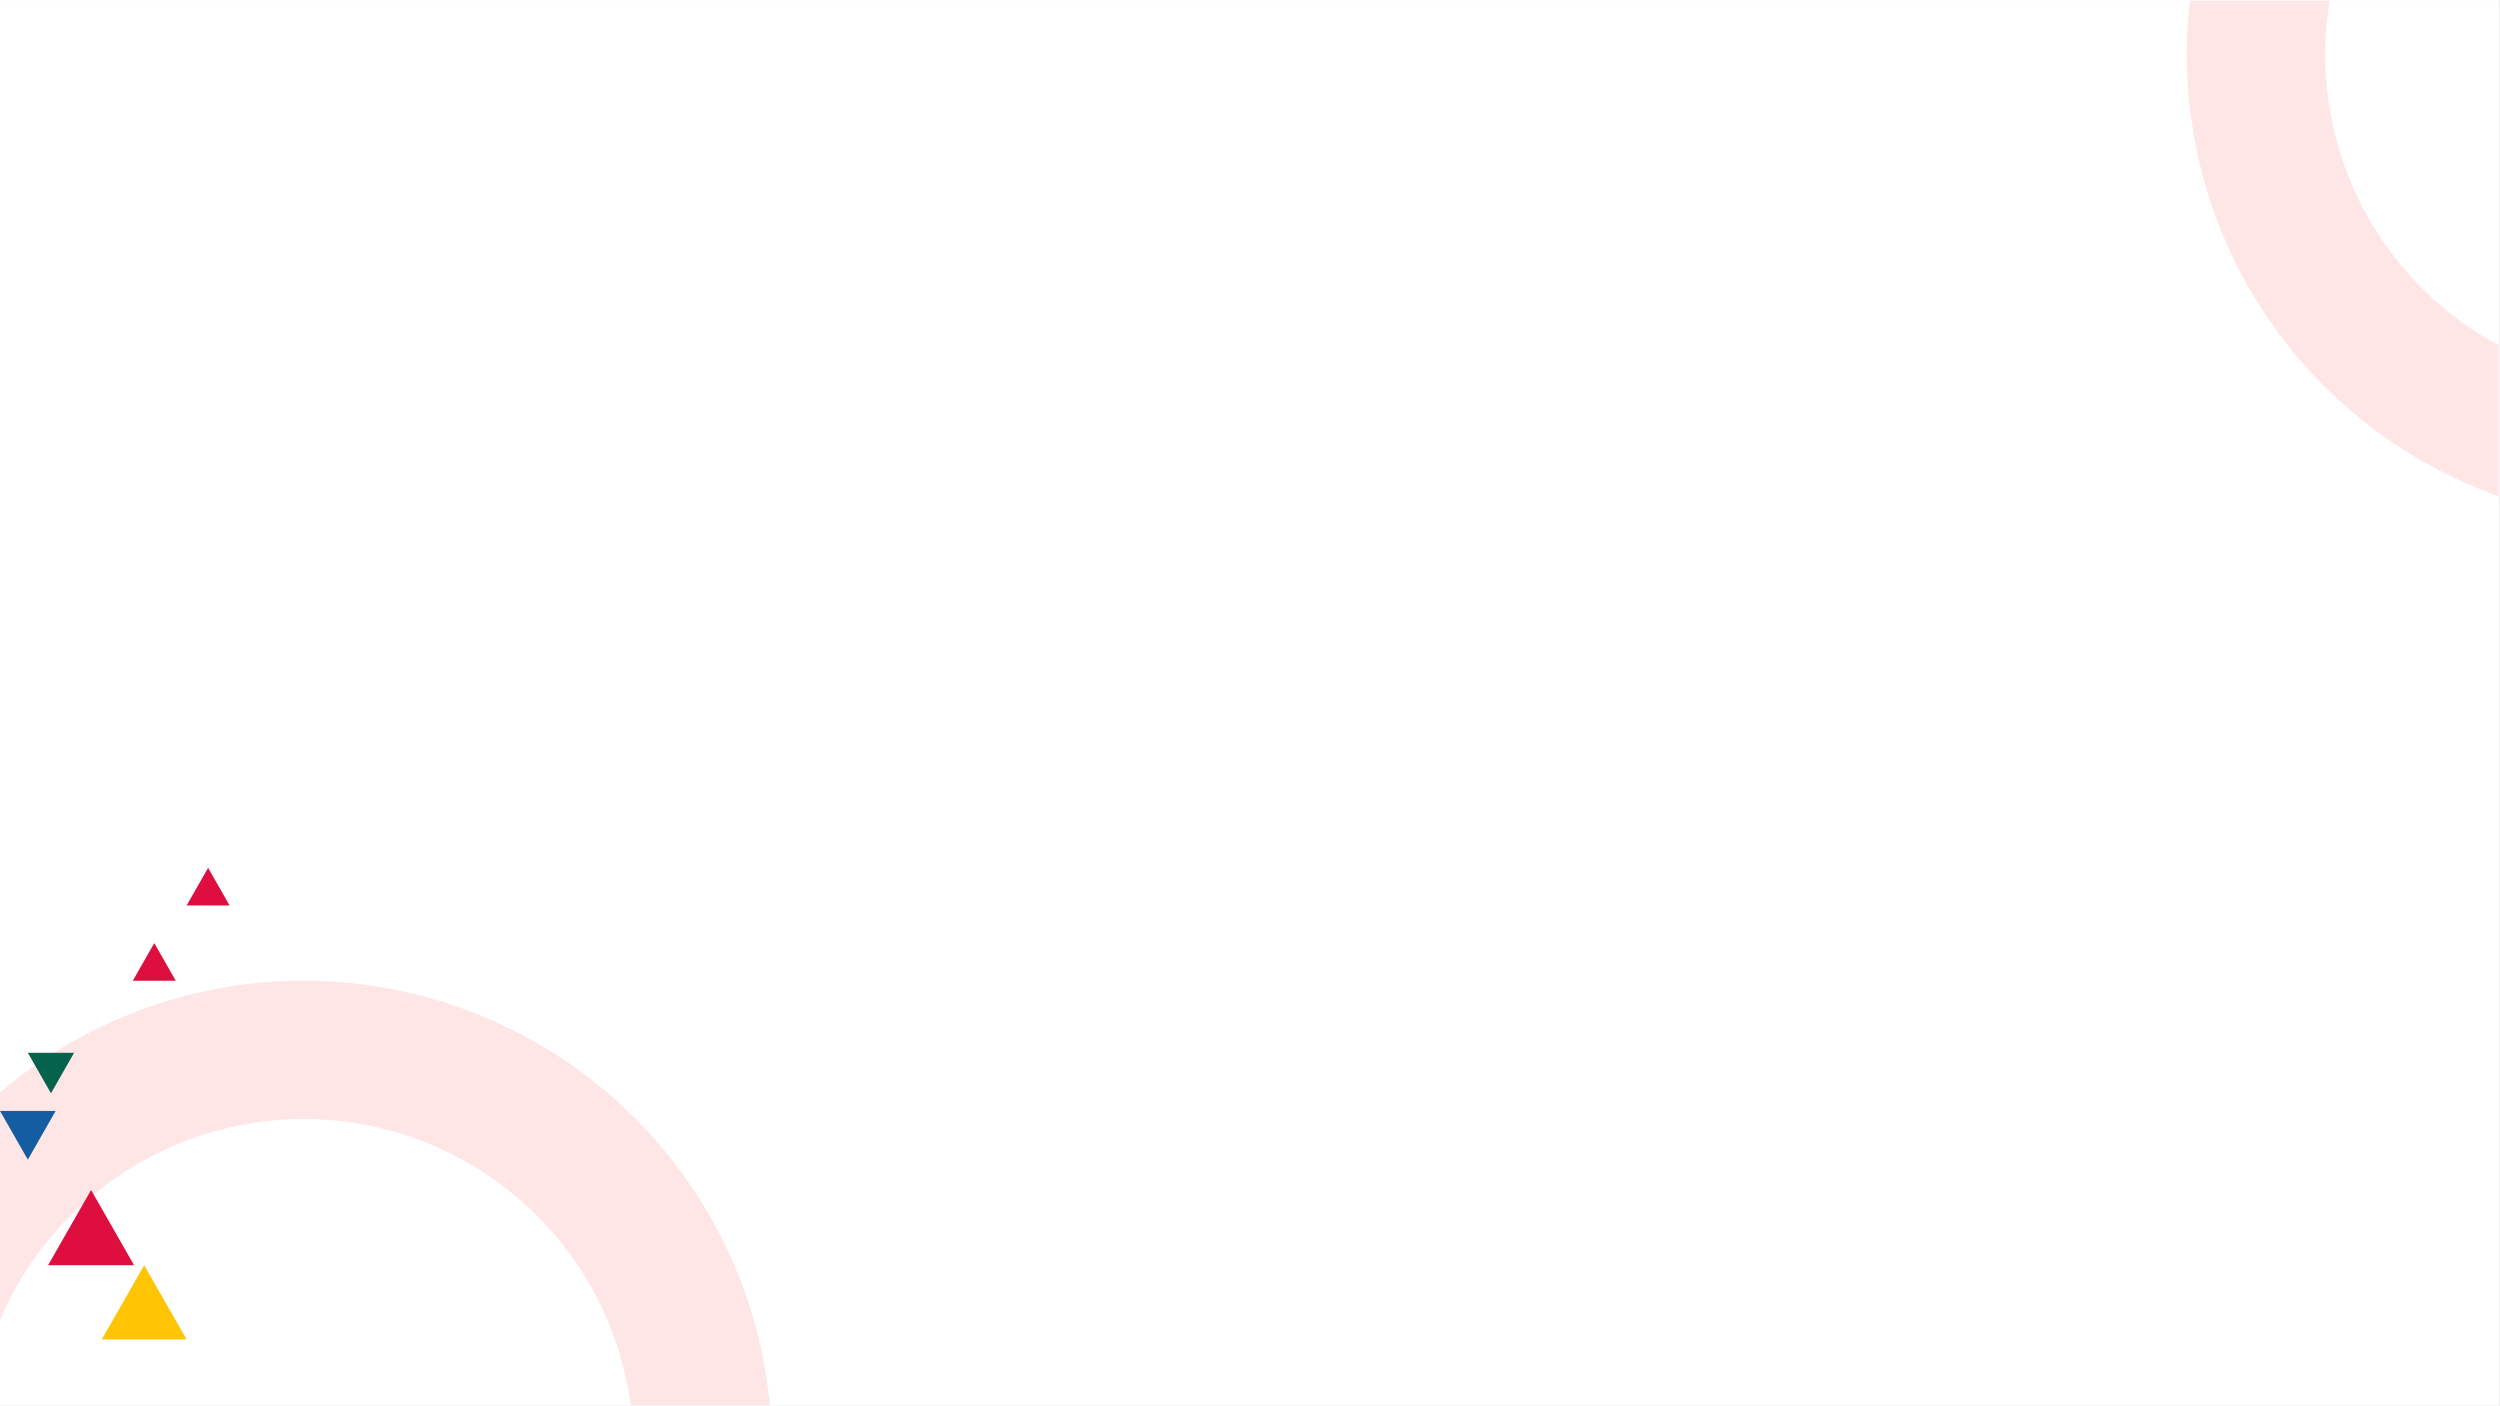
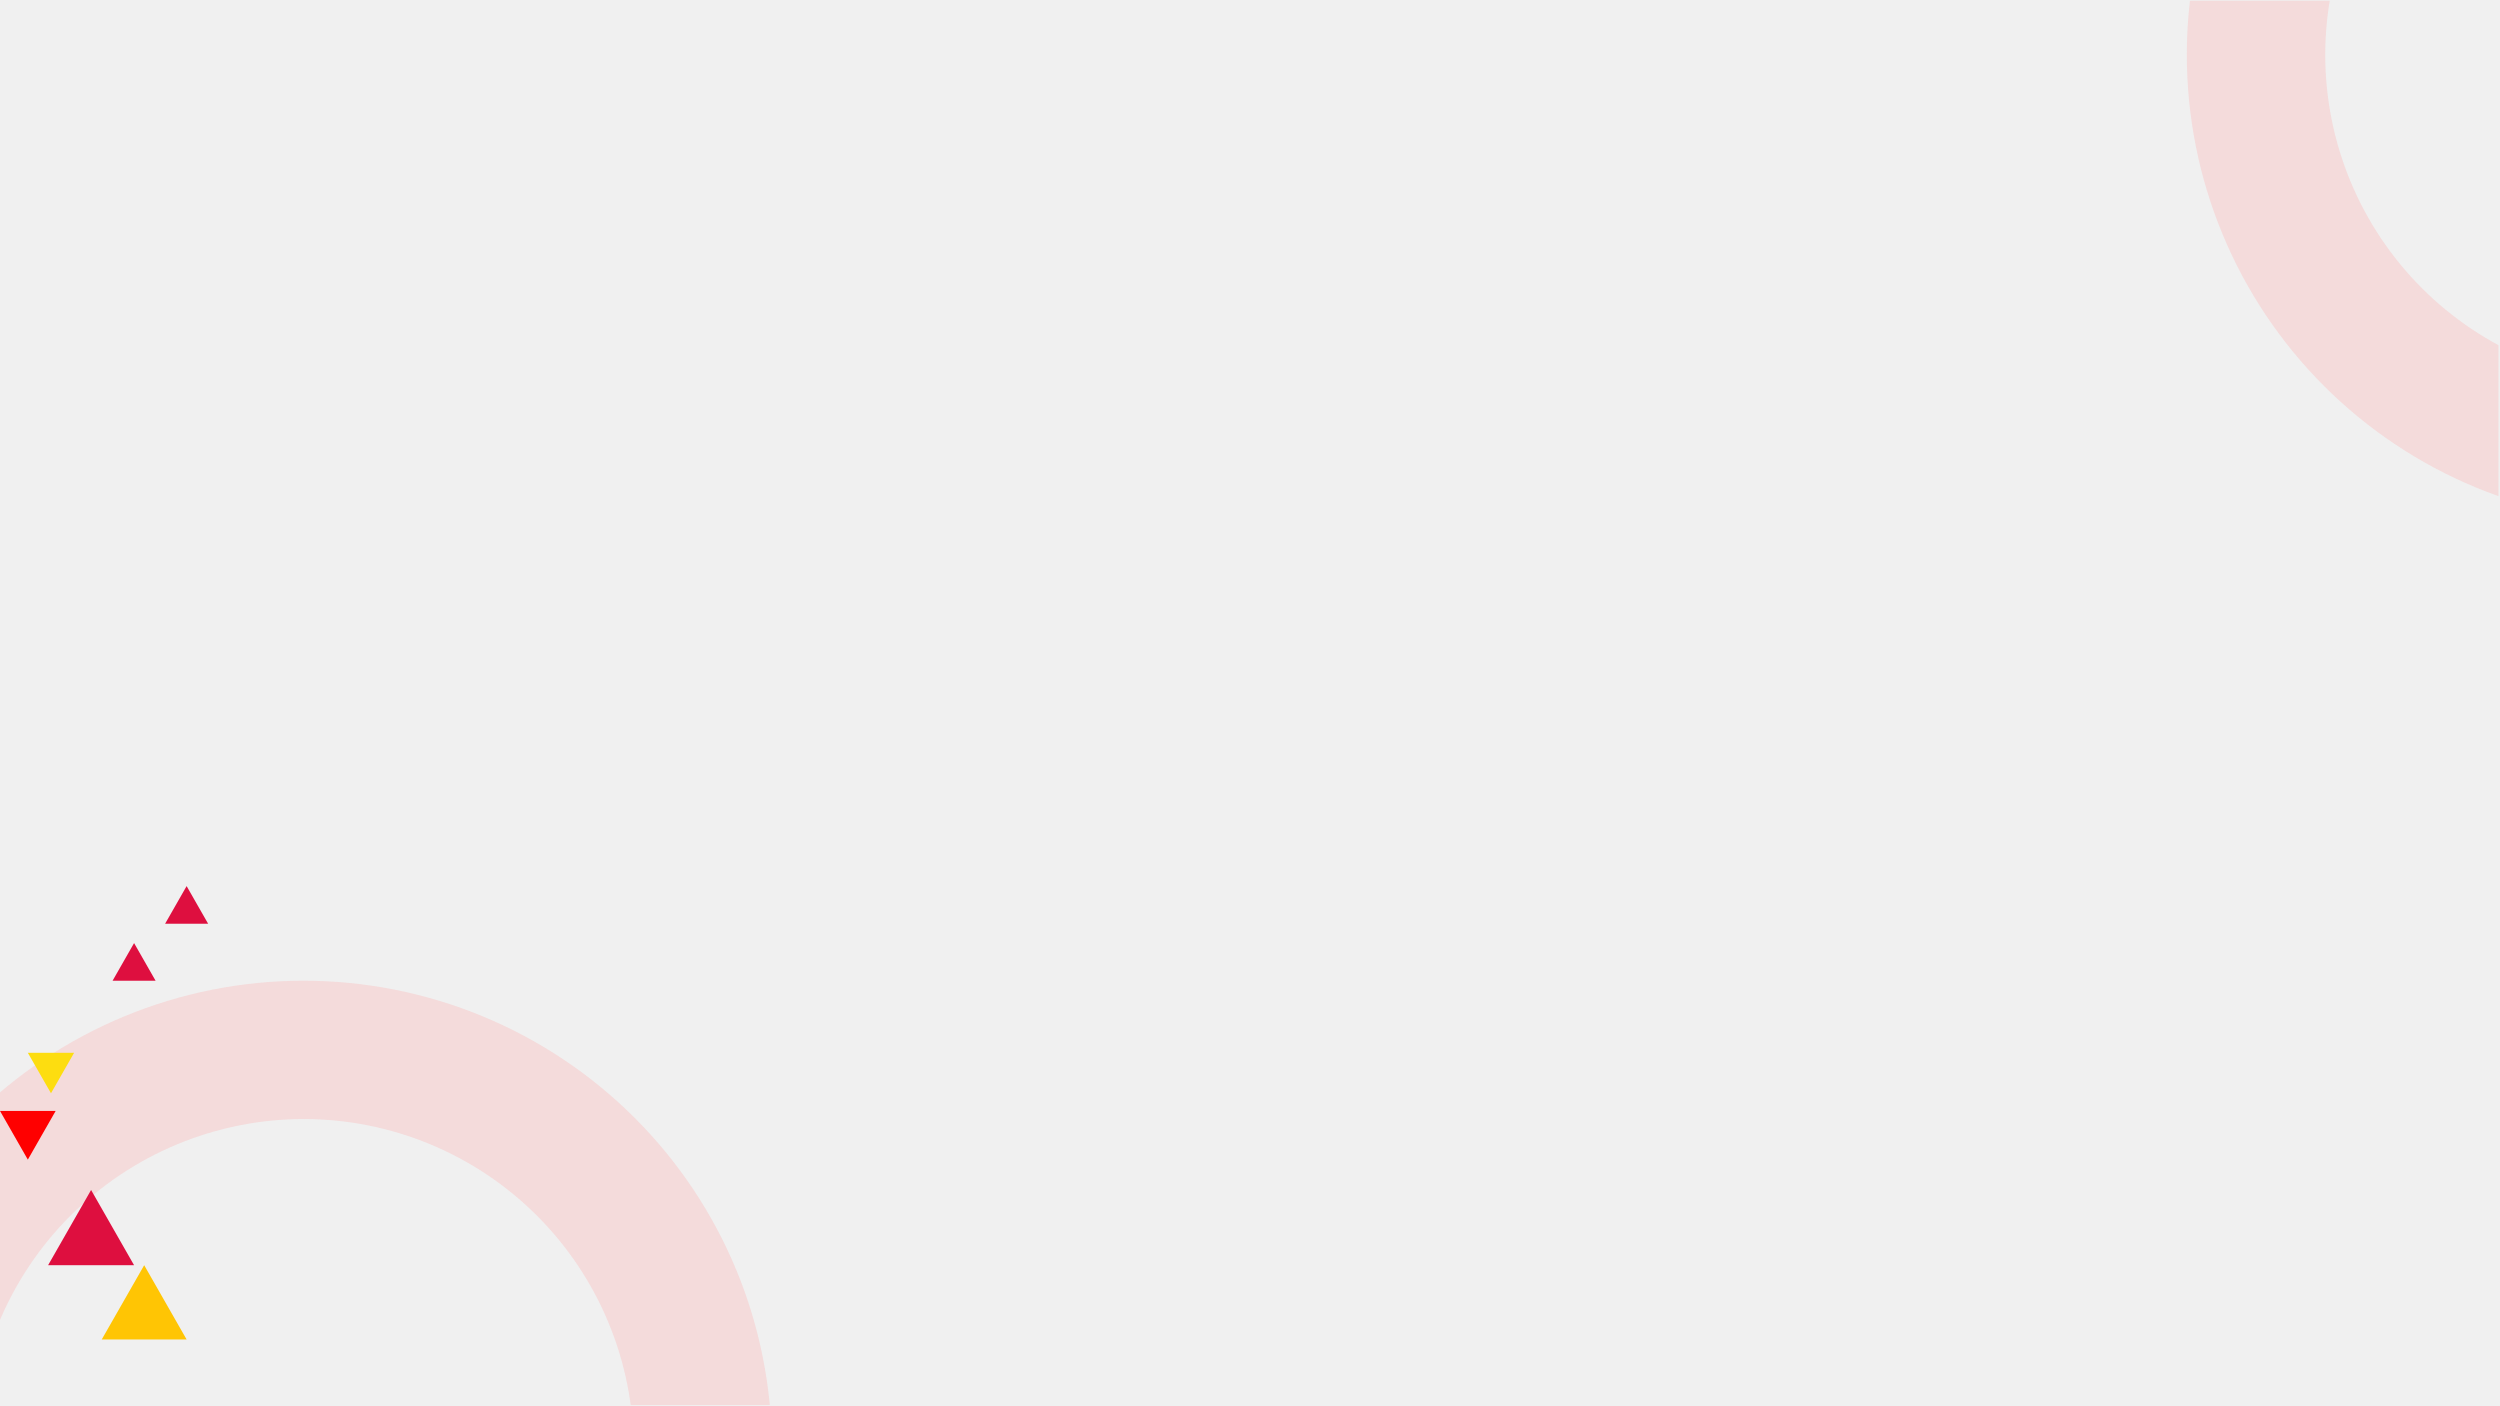
<svg xmlns="http://www.w3.org/2000/svg" width="1366" zoomAndPan="magnify" viewBox="0 0 1024.5 576" height="768" preserveAspectRatio="xMidYMid meet" version="1.0">
  <defs>
-     <filter x="0%" y="0%" width="100%" height="100%" id="20dae5de07">
+     <filter x="0%" y="0%" width="100%" height="100%" id="1bda65376c">
      <feColorMatrix values="0 0 0 0 1 0 0 0 0 1 0 0 0 0 1 0 0 0 1 0" color-interpolation-filters="sRGB" />
    </filter>
-     <clipPath id="99f4cf5b38">
-       <path d="M 0 0.141 L 1024 0.141 L 1024 575.859 L 0 575.859 Z M 0 0.141 " clip-rule="nonzero" />
-     </clipPath>
-     <clipPath id="04a2a82638">
+     <clipPath id="51ad23d821">
      <path d="M 0 398 L 319 398 L 319 575.859 L 0 575.859 Z M 0 398 " clip-rule="nonzero" />
    </clipPath>
-     <mask id="3d3c99eff7">
-       <g filter="url(#20dae5de07)">
+     <mask id="4b072f2318">
+       <g filter="url(#1bda65376c)">
        <rect x="-102.45" width="1229.4" fill="#000000" y="-57.6" height="691.2" fill-opacity="0.26" />
      </g>
    </mask>
-     <clipPath id="688ff33948">
+     <clipPath id="5d85d56538">
      <path d="M 0 3.895 L 316.184 3.895 L 316.184 177.859 L 0 177.859 Z M 0 3.895 " clip-rule="nonzero" />
    </clipPath>
-     <clipPath id="acb75db417">
+     <clipPath id="c9f88b50ad">
      <rect x="0" width="319" y="0" height="178" />
    </clipPath>
-     <clipPath id="a4afc74b7f">
+     <clipPath id="55d56d0f2f">
      <path d="M 19.707 487.652 L 54.996 487.652 L 54.996 518.484 L 19.707 518.484 Z M 19.707 487.652 " clip-rule="nonzero" />
    </clipPath>
-     <clipPath id="1615cd68a9">
+     <clipPath id="fb85cc58df">
      <path d="M 37.328 487.652 L 54.945 518.484 L 19.707 518.484 Z M 37.328 487.652 " clip-rule="nonzero" />
    </clipPath>
-     <clipPath id="432fef5c8f">
+     <clipPath id="f17b27d866">
      <path d="M 41.691 518.484 L 76.527 518.484 L 76.527 548.922 L 41.691 548.922 Z M 41.691 518.484 " clip-rule="nonzero" />
    </clipPath>
-     <clipPath id="7200194220">
+     <clipPath id="ce92af4845">
      <path d="M 59.086 518.484 L 76.477 548.922 L 41.691 548.922 Z M 59.086 518.484 " clip-rule="nonzero" />
    </clipPath>
-     <clipPath id="d8beec0d71">
+     <clipPath id="06070b6620">
      <path d="M 11.375 431.426 L 30.375 431.426 L 30.375 448.027 L 11.375 448.027 Z M 11.375 431.426 " clip-rule="nonzero" />
    </clipPath>
-     <clipPath id="a9f3608657">
+     <clipPath id="930455a8ce">
      <path d="M 20.891 448.027 L 11.402 431.426 L 30.375 431.426 Z M 20.891 448.027 " clip-rule="nonzero" />
    </clipPath>
-     <clipPath id="763344ba10">
+     <clipPath id="66377411c0">
      <path d="M 0 455.25 L 22.816 455.25 L 22.816 475.219 L 0 475.219 Z M 0 455.25 " clip-rule="nonzero" />
    </clipPath>
-     <clipPath id="c6c1cb0b62">
+     <clipPath id="483edacf9d">
      <path d="M 11.406 475.219 L -0.008 455.25 L 22.816 455.25 Z M 11.406 475.219 " clip-rule="nonzero" />
    </clipPath>
-     <clipPath id="cf050dcbfa">
-       <path d="M 54.414 386.477 L 72.059 386.477 L 72.059 401.895 L 54.414 401.895 Z M 54.414 386.477 " clip-rule="nonzero" />
+     <clipPath id="00741128da">
+       <path d="M 46.137 386.477 L 63.781 386.477 L 63.781 401.895 L 46.137 401.895 Z M 46.137 386.477 " clip-rule="nonzero" />
    </clipPath>
-     <clipPath id="6b2f55a83f">
-       <path d="M 63.223 386.477 L 72.031 401.895 L 54.414 401.895 Z M 63.223 386.477 " clip-rule="nonzero" />
+     <clipPath id="0673b9af4e">
+       <path d="M 54.945 386.477 L 63.754 401.895 L 46.137 401.895 Z M 54.945 386.477 " clip-rule="nonzero" />
    </clipPath>
-     <clipPath id="dc16c07f5f">
-       <path d="M 76.477 355.645 L 94.121 355.645 L 94.121 371.059 L 76.477 371.059 Z M 76.477 355.645 " clip-rule="nonzero" />
+     <clipPath id="aa6c5455ba">
+       <path d="M 67.668 363.121 L 85.312 363.121 L 85.312 378.535 L 67.668 378.535 Z M 67.668 363.121 " clip-rule="nonzero" />
    </clipPath>
-     <clipPath id="c4ac559125">
-       <path d="M 85.285 355.645 L 94.094 371.059 L 76.477 371.059 Z M 85.285 355.645 " clip-rule="nonzero" />
+     <clipPath id="5926a2ddf2">
+       <path d="M 76.477 363.121 L 85.285 378.535 L 67.668 378.535 Z M 76.477 363.121 " clip-rule="nonzero" />
    </clipPath>
-     <clipPath id="9fbd775ce2">
+     <clipPath id="c052c27c27">
      <path d="M 892 0.141 L 1024 0.141 L 1024 217 L 892 217 Z M 892 0.141 " clip-rule="nonzero" />
    </clipPath>
-     <mask id="7cd4c0d55e">
-       <g filter="url(#20dae5de07)">
+     <mask id="f4ea02fd60">
+       <g filter="url(#1bda65376c)">
        <rect x="-102.45" width="1229.4" fill="#000000" y="-57.6" height="691.2" fill-opacity="0.26" />
      </g>
    </mask>
-     <clipPath id="a34d3b2898">
+     <clipPath id="e11ccbc92e">
      <path d="M 4 0.141 L 132 0.141 L 132 215 L 4 215 Z M 4 0.141 " clip-rule="nonzero" />
    </clipPath>
-     <clipPath id="89ef293913">
+     <clipPath id="af9cd3af94">
      <rect x="0" width="132" y="0" height="217" />
    </clipPath>
  </defs>
-   <g clip-path="url(#99f4cf5b38)">
-     <path fill="#ffffff" d="M 0 0.141 L 1024 0.141 L 1024 575.859 L 0 575.859 Z M 0 0.141 " fill-opacity="1" fill-rule="nonzero" />
-     <path fill="#ffffff" d="M 0 0.141 L 1024 0.141 L 1024 575.859 L 0 575.859 Z M 0 0.141 " fill-opacity="1" fill-rule="nonzero" />
-   </g>
-   <g clip-path="url(#04a2a82638)">
-     <g mask="url(#3d3c99eff7)">
+   <g clip-path="url(#51ad23d821)">
+     <g mask="url(#4b072f2318)">
      <g transform="matrix(1, 0, 0, 1, 0, 398)">
-         <g clip-path="url(#acb75db417)">
-           <g clip-path="url(#688ff33948)">
+         <g clip-path="url(#c9f88b50ad)">
+           <g clip-path="url(#5d85d56538)">
            <path fill="#ff9e9e" d="M 124.426 60.578 C 126.637 60.578 128.852 60.629 131.062 60.738 C 133.273 60.848 135.477 61.012 137.68 61.227 C 139.883 61.445 142.078 61.715 144.27 62.039 C 146.457 62.363 148.641 62.742 150.809 63.176 C 152.98 63.605 155.141 64.09 157.285 64.629 C 159.434 65.168 161.566 65.758 163.684 66.398 C 165.801 67.043 167.902 67.738 169.988 68.48 C 172.07 69.227 174.137 70.023 176.18 70.871 C 178.227 71.719 180.25 72.613 182.25 73.562 C 184.25 74.508 186.227 75.504 188.18 76.547 C 190.133 77.59 192.059 78.68 193.957 79.816 C 195.855 80.957 197.723 82.141 199.562 83.371 C 201.402 84.598 203.215 85.875 204.992 87.191 C 206.77 88.512 208.512 89.871 210.223 91.277 C 211.934 92.68 213.609 94.125 215.25 95.613 C 216.891 97.098 218.492 98.625 220.059 100.188 C 221.625 101.754 223.148 103.355 224.637 104.996 C 226.121 106.637 227.566 108.312 228.973 110.023 C 230.375 111.734 231.738 113.48 233.055 115.258 C 234.375 117.035 235.648 118.844 236.879 120.684 C 238.109 122.523 239.293 124.395 240.43 126.293 C 241.566 128.191 242.656 130.117 243.703 132.066 C 244.746 134.02 245.738 135.996 246.688 137.996 C 247.633 140 248.527 142.02 249.375 144.066 C 250.223 146.109 251.02 148.176 251.766 150.258 C 252.512 152.344 253.203 154.445 253.848 156.562 C 254.488 158.68 255.082 160.812 255.617 162.961 C 256.156 165.109 256.641 167.266 257.074 169.438 C 257.504 171.609 257.883 173.789 258.207 175.977 C 258.531 178.168 258.805 180.363 259.02 182.566 C 259.238 184.77 259.398 186.977 259.508 189.188 C 259.617 191.398 259.672 193.609 259.672 195.824 C 259.672 198.035 259.617 200.25 259.508 202.461 C 259.398 204.672 259.238 206.875 259.02 209.078 C 258.805 211.281 258.531 213.477 258.207 215.668 C 257.883 217.855 257.504 220.039 257.074 222.207 C 256.641 224.379 256.156 226.539 255.617 228.684 C 255.082 230.832 254.488 232.965 253.848 235.082 C 253.203 237.199 252.512 239.301 251.766 241.387 C 251.02 243.469 250.223 245.535 249.375 247.578 C 248.527 249.625 247.633 251.648 246.688 253.648 C 245.738 255.648 244.746 257.625 243.703 259.578 C 242.656 261.531 241.566 263.457 240.43 265.355 C 239.293 267.254 238.109 269.121 236.879 270.961 C 235.648 272.801 234.375 274.613 233.055 276.391 C 231.738 278.168 230.375 279.91 228.973 281.621 C 227.566 283.332 226.121 285.008 224.637 286.648 C 223.148 288.289 221.625 289.891 220.059 291.457 C 218.492 293.023 216.891 294.547 215.25 296.035 C 213.609 297.52 211.934 298.965 210.223 300.371 C 208.512 301.773 206.77 303.137 204.992 304.453 C 203.215 305.773 201.402 307.047 199.562 308.277 C 197.723 309.508 195.855 310.691 193.957 311.828 C 192.059 312.965 190.133 314.055 188.18 315.102 C 186.227 316.145 184.25 317.137 182.25 318.086 C 180.25 319.031 178.227 319.926 176.18 320.773 C 174.137 321.621 172.07 322.418 169.988 323.164 C 167.902 323.91 165.801 324.602 163.684 325.246 C 161.566 325.887 159.434 326.48 157.285 327.016 C 155.141 327.555 152.98 328.039 150.809 328.473 C 148.641 328.902 146.457 329.281 144.27 329.605 C 142.078 329.93 139.883 330.203 137.68 330.418 C 135.477 330.637 133.273 330.797 131.062 330.906 C 128.852 331.016 126.637 331.07 124.426 331.07 C 122.211 331.07 120 331.016 117.789 330.906 C 115.578 330.797 113.371 330.637 111.168 330.418 C 108.965 330.203 106.77 329.93 104.578 329.605 C 102.391 329.281 100.211 328.902 98.039 328.473 C 95.867 328.039 93.711 327.555 91.562 327.016 C 89.414 326.48 87.281 325.887 85.164 325.246 C 83.047 324.602 80.945 323.91 78.863 323.164 C 76.777 322.418 74.711 321.621 72.668 320.773 C 70.621 319.926 68.602 319.031 66.598 318.086 C 64.598 317.137 62.621 316.145 60.668 315.102 C 58.719 314.055 56.793 312.965 54.895 311.828 C 52.996 310.691 51.125 309.508 49.285 308.277 C 47.445 307.047 45.637 305.773 43.859 304.453 C 42.082 303.137 40.336 301.773 38.625 300.371 C 36.914 298.965 35.238 297.52 33.598 296.035 C 31.957 294.547 30.355 293.023 28.789 291.457 C 27.227 289.891 25.699 288.289 24.215 286.648 C 22.727 285.008 21.281 283.332 19.879 281.621 C 18.473 279.91 17.113 278.168 15.793 276.391 C 14.477 274.613 13.199 272.801 11.973 270.961 C 10.742 269.121 9.559 267.254 8.418 265.355 C 7.281 263.457 6.191 261.531 5.148 259.578 C 4.105 257.625 3.109 255.648 2.164 253.648 C 1.215 251.648 0.32 249.625 -0.527 247.578 C -1.375 245.535 -2.172 243.469 -2.918 241.387 C -3.66 239.301 -4.355 237.199 -5 235.082 C -5.641 232.965 -6.23 230.832 -6.77 228.684 C -7.309 226.539 -7.793 224.379 -8.223 222.207 C -8.656 220.039 -9.035 217.855 -9.359 215.668 C -9.684 213.477 -9.953 211.281 -10.172 209.078 C -10.387 206.875 -10.551 204.672 -10.66 202.461 C -10.77 200.25 -10.82 198.035 -10.82 195.824 C -10.82 193.609 -10.766 191.398 -10.652 189.188 C -10.543 186.977 -10.379 184.773 -10.16 182.57 C -9.941 180.367 -9.668 178.172 -9.344 175.984 C -9.016 173.797 -8.637 171.617 -8.203 169.445 C -7.773 167.277 -7.285 165.117 -6.746 162.973 C -6.207 160.824 -5.617 158.691 -4.973 156.574 C -4.328 154.457 -3.633 152.359 -2.887 150.273 C -2.141 148.191 -1.344 146.129 -0.496 144.082 C 0.352 142.039 1.25 140.02 2.195 138.02 C 3.141 136.016 4.137 134.043 5.18 132.09 C 6.227 130.141 7.316 128.215 8.453 126.316 C 9.594 124.418 10.777 122.551 12.008 120.711 C 13.234 118.871 14.512 117.062 15.828 115.285 C 17.148 113.508 18.508 111.766 19.914 110.055 C 21.316 108.344 22.762 106.668 24.246 105.027 C 25.734 103.391 27.258 101.785 28.824 100.223 C 30.391 98.656 31.992 97.133 33.629 95.645 C 35.27 94.16 36.945 92.715 38.656 91.312 C 40.367 89.906 42.109 88.547 43.887 87.227 C 45.664 85.91 47.473 84.633 49.312 83.406 C 51.152 82.176 53.02 80.992 54.918 79.852 C 56.816 78.715 58.742 77.625 60.691 76.578 C 62.645 75.535 64.621 74.539 66.621 73.594 C 68.621 72.648 70.641 71.75 72.684 70.902 C 74.73 70.055 76.793 69.258 78.875 68.512 C 80.961 67.766 83.059 67.07 85.176 66.426 C 87.293 65.781 89.426 65.191 91.574 64.652 C 93.719 64.113 95.879 63.625 98.047 63.195 C 100.219 62.762 102.398 62.383 104.586 62.055 C 106.773 61.73 108.969 61.457 111.172 61.238 C 113.375 61.02 115.578 60.855 117.789 60.746 C 120 60.633 122.211 60.578 124.426 60.578 M 124.426 3.895 C 121.285 3.891 118.145 3.969 115.008 4.121 C 111.867 4.277 108.738 4.508 105.609 4.812 C 102.484 5.121 99.367 5.504 96.262 5.965 C 93.152 6.426 90.059 6.961 86.98 7.574 C 83.898 8.188 80.832 8.875 77.785 9.637 C 74.738 10.398 71.711 11.234 68.707 12.148 C 65.699 13.059 62.719 14.043 59.762 15.102 C 56.801 16.16 53.871 17.289 50.969 18.488 C 48.066 19.691 45.195 20.965 42.355 22.305 C 39.516 23.648 36.711 25.059 33.941 26.539 C 31.172 28.02 28.438 29.566 25.742 31.184 C 23.051 32.797 20.395 34.477 17.785 36.219 C 15.172 37.965 12.605 39.773 10.082 41.645 C 7.559 43.516 5.082 45.445 2.652 47.438 C 0.223 49.43 -2.152 51.48 -4.48 53.59 C -6.809 55.699 -9.086 57.863 -11.305 60.086 C -13.527 62.305 -15.691 64.582 -17.805 66.906 C -19.914 69.234 -21.965 71.613 -23.957 74.039 C -25.949 76.469 -27.883 78.941 -29.754 81.465 C -31.625 83.988 -33.434 86.555 -35.18 89.168 C -36.926 91.777 -38.605 94.434 -40.223 97.125 C -41.836 99.82 -43.387 102.551 -44.867 105.32 C -46.348 108.094 -47.762 110.898 -49.105 113.738 C -50.445 116.574 -51.719 119.445 -52.922 122.348 C -54.125 125.25 -55.254 128.18 -56.312 131.137 C -57.375 134.094 -58.359 137.078 -59.27 140.082 C -60.184 143.09 -61.02 146.113 -61.785 149.16 C -62.547 152.207 -63.238 155.273 -63.852 158.352 C -64.465 161.434 -65 164.527 -65.461 167.637 C -65.922 170.742 -66.309 173.859 -66.617 176.984 C -66.926 180.109 -67.156 183.242 -67.312 186.379 C -67.465 189.516 -67.543 192.656 -67.543 195.797 C -67.543 198.938 -67.469 202.078 -67.312 205.215 C -67.16 208.352 -66.93 211.484 -66.621 214.609 C -66.312 217.738 -65.93 220.855 -65.469 223.961 C -65.008 227.07 -64.473 230.164 -63.859 233.242 C -63.246 236.324 -62.559 239.387 -61.797 242.438 C -61.035 245.484 -60.195 248.508 -59.285 251.516 C -58.375 254.523 -57.391 257.504 -56.332 260.461 C -55.273 263.418 -54.145 266.348 -52.941 269.25 C -51.738 272.152 -50.469 275.023 -49.125 277.863 C -47.781 280.703 -46.371 283.508 -44.891 286.281 C -43.41 289.051 -41.863 291.781 -40.246 294.477 C -38.633 297.172 -36.953 299.824 -35.207 302.438 C -33.465 305.047 -31.656 307.617 -29.785 310.141 C -27.914 312.664 -25.98 315.137 -23.988 317.566 C -21.996 319.996 -19.945 322.375 -17.836 324.699 C -15.727 327.027 -13.562 329.305 -11.34 331.523 C -9.121 333.746 -6.848 335.91 -4.52 338.02 C -2.191 340.133 0.188 342.184 2.613 344.176 C 5.043 346.168 7.516 348.102 10.039 349.973 C 12.562 351.844 15.129 353.652 17.742 355.398 C 20.352 357.145 23.008 358.824 25.699 360.438 C 28.395 362.055 31.125 363.602 33.898 365.082 C 36.668 366.562 39.473 367.977 42.312 369.32 C 45.152 370.664 48.023 371.934 50.922 373.137 C 53.824 374.34 56.754 375.469 59.715 376.527 C 62.672 377.586 65.652 378.574 68.656 379.484 C 71.664 380.395 74.691 381.234 77.738 381.996 C 80.785 382.762 83.848 383.449 86.93 384.062 C 90.012 384.676 93.105 385.211 96.211 385.672 C 99.316 386.137 102.434 386.52 105.562 386.828 C 108.688 387.137 111.82 387.367 114.957 387.52 C 118.094 387.676 121.234 387.754 124.375 387.754 C 127.516 387.754 130.656 387.676 133.793 387.523 C 136.93 387.367 140.062 387.137 143.188 386.828 C 146.312 386.523 149.43 386.137 152.539 385.676 C 155.645 385.215 158.738 384.68 161.82 384.066 C 164.902 383.453 167.965 382.766 171.012 382.004 C 174.059 381.242 177.086 380.402 180.09 379.492 C 183.098 378.578 186.078 377.594 189.035 376.535 C 191.996 375.48 194.926 374.348 197.828 373.148 C 200.73 371.945 203.598 370.672 206.438 369.328 C 209.277 367.988 212.082 366.574 214.855 365.094 C 217.625 363.613 220.355 362.066 223.051 360.453 C 225.746 358.836 228.398 357.156 231.012 355.41 C 233.621 353.668 236.191 351.859 238.715 349.988 C 241.238 348.117 243.711 346.184 246.141 344.191 C 248.57 342.199 250.945 340.148 253.273 338.039 C 255.602 335.93 257.875 333.762 260.098 331.543 C 262.32 329.32 264.484 327.047 266.594 324.719 C 268.703 322.391 270.754 320.016 272.746 317.586 C 274.738 315.16 276.672 312.684 278.543 310.16 C 280.414 307.637 282.223 305.07 283.969 302.457 C 285.715 299.848 287.395 297.191 289.008 294.5 C 290.625 291.805 292.172 289.07 293.652 286.301 C 295.133 283.531 296.547 280.727 297.887 277.887 C 299.23 275.047 300.504 272.176 301.707 269.273 C 302.906 266.371 304.039 263.441 305.098 260.484 C 306.156 257.527 307.141 254.547 308.051 251.539 C 308.965 248.535 309.801 245.508 310.566 242.461 C 311.328 239.414 312.016 236.348 312.629 233.27 C 313.242 230.188 313.777 227.094 314.238 223.984 C 314.699 220.879 315.086 217.762 315.395 214.637 C 315.699 211.512 315.93 208.379 316.086 205.242 C 316.238 202.105 316.316 198.965 316.316 195.824 C 316.316 192.684 316.238 189.543 316.086 186.406 C 315.93 183.27 315.699 180.137 315.395 177.012 C 315.086 173.887 314.699 170.77 314.238 167.664 C 313.777 164.559 313.242 161.465 312.629 158.383 C 312.016 155.305 311.328 152.238 310.566 149.195 C 309.805 146.148 308.965 143.121 308.055 140.117 C 307.145 137.109 306.156 134.129 305.102 131.172 C 304.043 128.215 302.914 125.285 301.711 122.383 C 300.508 119.48 299.238 116.609 297.895 113.773 C 296.551 110.934 295.141 108.129 293.66 105.359 C 292.18 102.59 290.633 99.855 289.016 97.164 C 287.402 94.469 285.723 91.816 283.98 89.203 C 282.234 86.594 280.426 84.027 278.555 81.504 C 276.684 78.98 274.754 76.504 272.762 74.078 C 270.77 71.648 268.719 69.27 266.609 66.945 C 264.5 64.617 262.336 62.344 260.113 60.121 C 257.895 57.898 255.621 55.734 253.293 53.625 C 250.969 51.516 248.59 49.465 246.164 47.473 C 243.734 45.48 241.262 43.547 238.738 41.676 C 236.215 39.805 233.648 37.996 231.035 36.254 C 228.426 34.508 225.773 32.828 223.078 31.211 C 220.387 29.598 217.656 28.051 214.887 26.566 C 212.117 25.086 209.312 23.676 206.473 22.332 C 203.633 20.988 200.762 19.715 197.863 18.512 C 194.961 17.312 192.031 16.18 189.074 15.121 C 186.117 14.062 183.137 13.078 180.129 12.168 C 177.125 11.254 174.098 10.418 171.055 9.652 C 168.008 8.891 164.941 8.199 161.863 7.586 C 158.781 6.973 155.688 6.438 152.582 5.977 C 149.477 5.516 146.359 5.129 143.234 4.82 C 140.109 4.512 136.977 4.281 133.84 4.125 C 130.703 3.973 127.566 3.895 124.426 3.895 Z M 124.426 3.895 " fill-opacity="1" fill-rule="nonzero" />
          </g>
        </g>
      </g>
    </g>
  </g>
-   <g clip-path="url(#a4afc74b7f)">
-     <g clip-path="url(#1615cd68a9)">
+   <g clip-path="url(#55d56d0f2f)">
+     <g clip-path="url(#fb85cc58df)">
      <path fill="#de0f3f" d="M 19.707 487.652 L 54.996 487.652 L 54.996 518.484 L 19.707 518.484 Z M 19.707 487.652 " fill-opacity="1" fill-rule="nonzero" />
    </g>
  </g>
-   <g clip-path="url(#432fef5c8f)">
-     <g clip-path="url(#7200194220)">
+   <g clip-path="url(#f17b27d866)">
+     <g clip-path="url(#ce92af4845)">
      <path fill="#ffc504" d="M 41.691 518.484 L 76.527 518.484 L 76.527 548.922 L 41.691 548.922 Z M 41.691 518.484 " fill-opacity="1" fill-rule="nonzero" />
    </g>
  </g>
-   <g clip-path="url(#d8beec0d71)">
-     <g clip-path="url(#a9f3608657)">
-       <path fill="#05624d" d="M 30.375 448.027 L 11.375 448.027 L 11.375 431.426 L 30.375 431.426 Z M 30.375 448.027 " fill-opacity="1" fill-rule="nonzero" />
+   <g clip-path="url(#06070b6620)">
+     <g clip-path="url(#930455a8ce)">
+       <path fill="#fddd10" d="M 30.375 448.027 L 11.375 448.027 L 11.375 431.426 L 30.375 431.426 Z M 30.375 448.027 " fill-opacity="1" fill-rule="nonzero" />
    </g>
  </g>
-   <g clip-path="url(#763344ba10)">
-     <g clip-path="url(#c6c1cb0b62)">
-       <path fill="#145da0" d="M 22.816 475.219 L -0.043 475.219 L -0.043 455.25 L 22.816 455.25 Z M 22.816 475.219 " fill-opacity="1" fill-rule="nonzero" />
+   <g clip-path="url(#66377411c0)">
+     <g clip-path="url(#483edacf9d)">
+       <path fill="#ff0000" d="M 22.816 475.219 L -0.043 475.219 L -0.043 455.25 L 22.816 455.25 Z M 22.816 475.219 " fill-opacity="1" fill-rule="nonzero" />
    </g>
  </g>
-   <g clip-path="url(#cf050dcbfa)">
-     <g clip-path="url(#6b2f55a83f)">
-       <path fill="#de0f3f" d="M 54.414 386.477 L 72.059 386.477 L 72.059 401.895 L 54.414 401.895 Z M 54.414 386.477 " fill-opacity="1" fill-rule="nonzero" />
+   <g clip-path="url(#00741128da)">
+     <g clip-path="url(#0673b9af4e)">
+       <path fill="#de0f3f" d="M 46.137 386.477 L 63.781 386.477 L 63.781 401.895 L 46.137 401.895 Z M 46.137 386.477 " fill-opacity="1" fill-rule="nonzero" />
    </g>
  </g>
-   <g clip-path="url(#dc16c07f5f)">
-     <g clip-path="url(#c4ac559125)">
-       <path fill="#de0f3f" d="M 76.477 355.645 L 94.121 355.645 L 94.121 371.059 L 76.477 371.059 Z M 76.477 355.645 " fill-opacity="1" fill-rule="nonzero" />
+   <g clip-path="url(#aa6c5455ba)">
+     <g clip-path="url(#5926a2ddf2)">
+       <path fill="#de0f3f" d="M 67.668 363.121 L 85.312 363.121 L 85.312 378.535 L 67.668 378.535 Z M 67.668 363.121 " fill-opacity="1" fill-rule="nonzero" />
    </g>
  </g>
-   <g clip-path="url(#9fbd775ce2)">
-     <g mask="url(#7cd4c0d55e)">
+   <g clip-path="url(#c052c27c27)">
+     <g mask="url(#f4ea02fd60)">
      <g transform="matrix(1, 0, 0, 1, 892, 0.000000000000055289)">
-         <g clip-path="url(#89ef293913)">
-           <g clip-path="url(#a34d3b2898)">
+         <g clip-path="url(#af9cd3af94)">
+           <g clip-path="url(#e11ccbc92e)">
            <path fill="#ff9e9e" d="M 196.129 -112.793 C 198.34 -112.793 200.551 -112.742 202.762 -112.633 C 204.973 -112.523 207.18 -112.359 209.383 -112.145 C 211.586 -111.926 213.781 -111.656 215.973 -111.332 C 218.16 -111.008 220.34 -110.629 222.512 -110.195 C 224.684 -109.766 226.844 -109.281 228.988 -108.742 C 231.137 -108.203 233.27 -107.613 235.387 -106.973 C 237.504 -106.328 239.605 -105.633 241.691 -104.891 C 243.773 -104.145 245.84 -103.348 247.883 -102.5 C 249.93 -101.652 251.953 -100.758 253.953 -99.809 C 255.953 -98.863 257.93 -97.867 259.883 -96.824 C 261.832 -95.781 263.758 -94.691 265.656 -93.555 C 267.555 -92.414 269.426 -91.23 271.266 -90 C 273.105 -88.773 274.914 -87.496 276.691 -86.18 C 278.473 -84.859 280.215 -83.5 281.926 -82.094 C 283.637 -80.691 285.312 -79.246 286.953 -77.758 C 288.594 -76.273 290.195 -74.746 291.762 -73.184 C 293.324 -71.617 294.852 -70.016 296.34 -68.375 C 297.824 -66.734 299.27 -65.059 300.676 -63.348 C 302.078 -61.637 303.441 -59.891 304.758 -58.113 C 306.078 -56.336 307.352 -54.527 308.582 -52.688 C 309.809 -50.848 310.992 -48.977 312.133 -47.078 C 313.27 -45.18 314.359 -43.254 315.402 -41.305 C 316.445 -39.352 317.441 -37.375 318.387 -35.375 C 319.336 -33.371 320.23 -31.352 321.078 -29.305 C 321.926 -27.262 322.723 -25.195 323.469 -23.113 C 324.215 -21.027 324.906 -18.926 325.551 -16.809 C 326.191 -14.691 326.781 -12.559 327.32 -10.41 C 327.859 -8.262 328.344 -6.105 328.773 -3.934 C 329.207 -1.762 329.586 0.418 329.91 2.605 C 330.234 4.797 330.504 6.992 330.723 9.195 C 330.938 11.398 331.102 13.605 331.211 15.816 C 331.32 18.027 331.375 20.238 331.375 22.453 C 331.375 24.664 331.32 26.879 331.211 29.09 C 331.102 31.301 330.938 33.504 330.723 35.707 C 330.504 37.91 330.234 40.105 329.91 42.297 C 329.586 44.484 329.207 46.668 328.773 48.836 C 328.344 51.008 327.859 53.168 327.32 55.312 C 326.781 57.461 326.191 59.594 325.551 61.711 C 324.906 63.828 324.215 65.93 323.469 68.016 C 322.723 70.098 321.926 72.164 321.078 74.207 C 320.23 76.254 319.336 78.277 318.387 80.277 C 317.441 82.277 316.445 84.254 315.402 86.207 C 314.359 88.16 313.27 90.086 312.133 91.984 C 310.992 93.883 309.809 95.75 308.582 97.59 C 307.352 99.43 306.078 101.242 304.758 103.02 C 303.441 104.797 302.078 106.539 300.676 108.25 C 299.27 109.961 297.824 111.637 296.34 113.277 C 294.852 114.918 293.324 116.52 291.762 118.086 C 290.195 119.652 288.594 121.176 286.953 122.664 C 285.312 124.148 283.637 125.594 281.926 127 C 280.215 128.402 278.473 129.766 276.691 131.082 C 274.914 132.402 273.105 133.676 271.266 134.906 C 269.426 136.137 267.555 137.32 265.656 138.457 C 263.758 139.594 261.832 140.684 259.883 141.73 C 257.93 142.773 255.953 143.766 253.953 144.715 C 251.953 145.66 249.93 146.555 247.883 147.402 C 245.84 148.25 243.773 149.047 241.691 149.793 C 239.605 150.539 237.504 151.23 235.387 151.875 C 233.27 152.516 231.137 153.109 228.988 153.645 C 226.844 154.184 224.684 154.668 222.512 155.102 C 220.34 155.531 218.16 155.91 215.973 156.234 C 213.781 156.559 211.586 156.832 209.383 157.047 C 207.18 157.266 204.973 157.426 202.762 157.535 C 200.551 157.645 198.34 157.699 196.129 157.699 C 193.914 157.699 191.703 157.645 189.492 157.535 C 187.281 157.426 185.074 157.266 182.871 157.047 C 180.668 156.832 178.473 156.559 176.281 156.234 C 174.094 155.91 171.914 155.531 169.742 155.102 C 167.57 154.668 165.41 154.184 163.266 153.645 C 161.117 153.109 158.984 152.516 156.867 151.875 C 154.75 151.23 152.648 150.539 150.562 149.793 C 148.48 149.047 146.414 148.25 144.371 147.402 C 142.324 146.555 140.301 145.66 138.301 144.715 C 136.301 143.766 134.324 142.773 132.371 141.73 C 130.422 140.684 128.496 139.594 126.598 138.457 C 124.699 137.32 122.828 136.137 120.988 134.906 C 119.148 133.676 117.34 132.402 115.562 131.082 C 113.781 129.766 112.039 128.402 110.328 127 C 108.617 125.594 106.941 124.148 105.301 122.664 C 103.66 121.176 102.059 119.652 100.492 118.086 C 98.93 116.52 97.402 114.918 95.914 113.277 C 94.43 111.637 92.984 109.961 91.578 108.25 C 90.176 106.539 88.812 104.797 87.496 103.02 C 86.176 101.242 84.902 99.43 83.672 97.59 C 82.445 95.75 81.262 93.883 80.121 91.984 C 78.984 90.086 77.895 88.16 76.852 86.207 C 75.809 84.254 74.812 82.277 73.867 80.277 C 72.918 78.277 72.023 76.254 71.176 74.207 C 70.328 72.164 69.531 70.098 68.785 68.016 C 68.039 65.93 67.348 63.828 66.703 61.711 C 66.062 59.594 65.473 57.461 64.934 55.312 C 64.395 53.168 63.91 51.008 63.48 48.836 C 63.047 46.668 62.668 44.484 62.344 42.297 C 62.02 40.105 61.75 37.91 61.531 35.707 C 61.316 33.504 61.152 31.301 61.043 29.09 C 60.934 26.879 60.879 24.664 60.879 22.453 C 60.883 20.238 60.938 18.027 61.047 15.816 C 61.16 13.605 61.324 11.402 61.543 9.199 C 61.762 6.996 62.031 4.801 62.359 2.613 C 62.684 0.426 63.066 -1.754 63.496 -3.926 C 63.93 -6.094 64.418 -8.254 64.957 -10.398 C 65.496 -12.547 66.086 -14.68 66.73 -16.797 C 67.371 -18.914 68.066 -21.012 68.812 -23.098 C 69.562 -25.18 70.359 -27.242 71.207 -29.289 C 72.055 -31.332 72.949 -33.352 73.898 -35.352 C 74.844 -37.355 75.84 -39.328 76.883 -41.281 C 77.926 -43.23 79.02 -45.156 80.156 -47.055 C 81.293 -48.953 82.477 -50.82 83.707 -52.66 C 84.938 -54.5 86.211 -56.309 87.531 -58.086 C 88.848 -59.863 90.211 -61.605 91.613 -63.316 C 93.02 -65.027 94.465 -66.703 95.949 -68.344 C 97.438 -69.98 98.961 -71.586 100.527 -73.148 C 102.09 -74.715 103.691 -76.238 105.332 -77.727 C 106.973 -79.211 108.648 -80.656 110.359 -82.059 C 112.066 -83.465 113.812 -84.824 115.59 -86.145 C 117.367 -87.461 119.176 -88.738 121.016 -89.965 C 122.855 -91.195 124.723 -92.379 126.621 -93.52 C 128.52 -94.656 130.441 -95.746 132.395 -96.793 C 134.348 -97.836 136.32 -98.832 138.32 -99.777 C 140.32 -100.723 142.344 -101.621 144.387 -102.469 C 146.434 -103.316 148.496 -104.113 150.578 -104.859 C 152.66 -105.605 154.762 -106.301 156.879 -106.945 C 158.996 -107.59 161.129 -108.18 163.273 -108.719 C 165.422 -109.258 167.578 -109.746 169.75 -110.176 C 171.918 -110.609 174.098 -110.988 176.289 -111.316 C 178.477 -111.641 180.672 -111.914 182.875 -112.133 C 185.074 -112.352 187.281 -112.516 189.492 -112.625 C 191.703 -112.738 193.914 -112.793 196.129 -112.793 M 196.129 -169.477 C 192.984 -169.48 189.848 -169.402 186.707 -169.25 C 183.57 -169.094 180.441 -168.863 177.312 -168.559 C 174.188 -168.25 171.07 -167.867 167.965 -167.406 C 164.855 -166.945 161.762 -166.41 158.68 -165.797 C 155.602 -165.184 152.535 -164.496 149.488 -163.734 C 146.441 -162.973 143.414 -162.137 140.41 -161.223 C 137.402 -160.312 134.422 -159.328 131.465 -158.27 C 128.504 -157.211 125.574 -156.082 122.672 -154.883 C 119.77 -153.68 116.898 -152.406 114.059 -151.066 C 111.219 -149.723 108.414 -148.312 105.645 -146.832 C 102.875 -145.352 100.141 -143.805 97.445 -142.188 C 94.75 -140.574 92.098 -138.895 89.484 -137.152 C 86.875 -135.406 84.305 -133.598 81.781 -131.727 C 79.258 -129.855 76.785 -127.926 74.355 -125.934 C 71.926 -123.941 69.547 -121.891 67.219 -119.781 C 64.895 -117.672 62.617 -115.508 60.395 -113.285 C 58.176 -111.066 56.008 -108.789 53.898 -106.465 C 51.789 -104.137 49.738 -101.758 47.746 -99.332 C 45.75 -96.902 43.82 -94.43 41.949 -91.906 C 40.074 -89.383 38.266 -86.816 36.523 -84.203 C 34.777 -81.594 33.098 -78.938 31.48 -76.246 C 29.863 -73.551 28.316 -70.82 26.836 -68.051 C 25.355 -65.277 23.941 -62.473 22.598 -59.633 C 21.254 -56.797 19.98 -53.926 18.781 -51.023 C 17.578 -48.121 16.445 -45.191 15.387 -42.234 C 14.328 -39.277 13.344 -36.293 12.43 -33.289 C 11.52 -30.281 10.68 -27.258 9.918 -24.211 C 9.152 -21.164 8.465 -18.098 7.852 -15.02 C 7.238 -11.938 6.703 -8.844 6.242 -5.734 C 5.777 -2.629 5.395 0.488 5.086 3.613 C 4.777 6.738 4.547 9.871 4.391 13.008 C 4.238 16.145 4.16 19.285 4.16 22.426 C 4.16 25.566 4.234 28.707 4.391 31.844 C 4.543 34.98 4.773 38.113 5.082 41.238 C 5.387 44.367 5.773 47.484 6.234 50.59 C 6.695 53.699 7.23 56.793 7.844 59.871 C 8.453 62.953 9.141 66.016 9.906 69.066 C 10.668 72.113 11.504 75.137 12.418 78.145 C 13.328 81.152 14.312 84.133 15.371 87.09 C 16.43 90.047 17.559 92.977 18.762 95.879 C 19.961 98.781 21.234 101.652 22.578 104.492 C 23.918 107.332 25.332 110.137 26.812 112.91 C 28.293 115.68 29.84 118.41 31.453 121.105 C 33.07 123.801 34.75 126.453 36.492 129.066 C 38.238 131.676 40.047 134.246 41.918 136.77 C 43.789 139.293 45.719 141.766 47.711 144.195 C 49.707 146.625 51.758 149.004 53.867 151.328 C 55.977 153.656 58.141 155.934 60.359 158.152 C 62.582 160.375 64.855 162.539 67.184 164.648 C 69.512 166.762 71.887 168.812 74.316 170.805 C 76.742 172.797 79.219 174.73 81.742 176.602 C 84.266 178.473 86.832 180.281 89.445 182.027 C 92.055 183.773 94.707 185.453 97.402 187.066 C 100.098 188.684 102.828 190.23 105.598 191.711 C 108.371 193.191 111.176 194.605 114.016 195.949 C 116.852 197.293 119.723 198.562 122.625 199.766 C 125.527 200.969 128.457 202.098 131.414 203.156 C 134.371 204.215 137.355 205.203 140.359 206.113 C 143.367 207.023 146.395 207.863 149.441 208.625 C 152.488 209.391 155.551 210.078 158.633 210.691 C 161.711 211.305 164.805 211.84 167.914 212.301 C 171.02 212.766 174.137 213.148 177.262 213.457 C 180.391 213.766 183.52 213.996 186.66 214.148 C 189.797 214.305 192.934 214.383 196.078 214.383 C 199.219 214.383 202.355 214.305 205.496 214.152 C 208.633 213.996 211.766 213.766 214.891 213.457 C 218.016 213.152 221.133 212.766 224.238 212.305 C 227.348 211.844 230.441 211.309 233.523 210.695 C 236.602 210.082 239.668 209.395 242.715 208.633 C 245.762 207.871 248.789 207.031 251.793 206.121 C 254.801 205.207 257.781 204.223 260.738 203.164 C 263.695 202.109 266.625 200.977 269.527 199.777 C 272.43 198.574 275.301 197.301 278.141 195.957 C 280.98 194.617 283.785 193.203 286.559 191.723 C 289.328 190.242 292.059 188.695 294.754 187.082 C 297.449 185.465 300.102 183.785 302.715 182.039 C 305.324 180.297 307.895 178.488 310.414 176.617 C 312.938 174.746 315.414 172.812 317.844 170.82 C 320.27 168.828 322.648 166.777 324.977 164.668 C 327.305 162.559 329.578 160.391 331.801 158.172 C 334.02 155.949 336.188 153.676 338.297 151.348 C 340.406 149.02 342.457 146.645 344.449 144.215 C 346.441 141.789 348.375 139.312 350.246 136.789 C 352.117 134.266 353.926 131.699 355.672 129.086 C 357.414 126.477 359.098 123.82 360.711 121.129 C 362.324 118.434 363.875 115.699 365.355 112.93 C 366.836 110.16 368.246 107.355 369.59 104.516 C 370.934 101.676 372.207 98.805 373.41 95.902 C 374.609 93 375.742 90.07 376.801 87.113 C 377.855 84.156 378.844 81.176 379.754 78.168 C 380.668 75.164 381.504 72.137 382.266 69.09 C 383.031 66.043 383.719 62.977 384.332 59.898 C 384.945 56.816 385.48 53.723 385.941 50.613 C 386.402 47.508 386.785 44.391 387.094 41.266 C 387.402 38.141 387.633 35.008 387.789 31.871 C 387.941 28.734 388.02 25.594 388.02 22.453 C 388.02 19.312 387.941 16.172 387.789 13.035 C 387.633 9.898 387.402 6.766 387.094 3.641 C 386.789 0.516 386.402 -2.602 385.941 -5.707 C 385.48 -8.812 384.945 -11.906 384.332 -14.988 C 383.719 -18.066 383.031 -21.133 382.27 -24.176 C 381.504 -27.223 380.668 -30.25 379.758 -33.254 C 378.844 -36.262 377.859 -39.242 376.801 -42.199 C 375.746 -45.156 374.613 -48.086 373.414 -50.988 C 372.211 -53.891 370.938 -56.762 369.598 -59.598 C 368.254 -62.438 366.844 -65.242 365.363 -68.012 C 363.883 -70.781 362.336 -73.516 360.719 -76.207 C 359.105 -78.902 357.426 -81.555 355.68 -84.168 C 353.938 -86.777 352.129 -89.344 350.258 -91.867 C 348.387 -94.391 346.457 -96.867 344.465 -99.293 C 342.473 -101.723 340.422 -104.102 338.312 -106.426 C 336.203 -108.754 334.039 -111.027 331.816 -113.25 C 329.598 -115.473 327.324 -117.637 324.996 -119.746 C 322.668 -121.855 320.293 -123.906 317.863 -125.898 C 315.438 -127.891 312.961 -129.824 310.441 -131.695 C 307.918 -133.566 305.352 -135.375 302.738 -137.117 C 300.129 -138.863 297.477 -140.543 294.781 -142.16 C 292.09 -143.773 289.355 -145.32 286.586 -146.805 C 283.816 -148.285 281.012 -149.695 278.176 -151.039 C 275.336 -152.383 272.465 -153.656 269.562 -154.859 C 266.664 -156.059 263.734 -157.191 260.777 -158.25 C 257.82 -159.309 254.84 -160.293 251.832 -161.203 C 248.828 -162.117 245.801 -162.953 242.754 -163.719 C 239.707 -164.48 236.645 -165.172 233.566 -165.785 C 230.484 -166.398 227.391 -166.934 224.285 -167.395 C 221.18 -167.855 218.062 -168.242 214.938 -168.551 C 211.812 -168.859 208.68 -169.09 205.543 -169.246 C 202.406 -169.398 199.27 -169.477 196.129 -169.477 Z M 196.129 -169.477 " fill-opacity="1" fill-rule="nonzero" />
          </g>
        </g>
      </g>
    </g>
  </g>
</svg>
